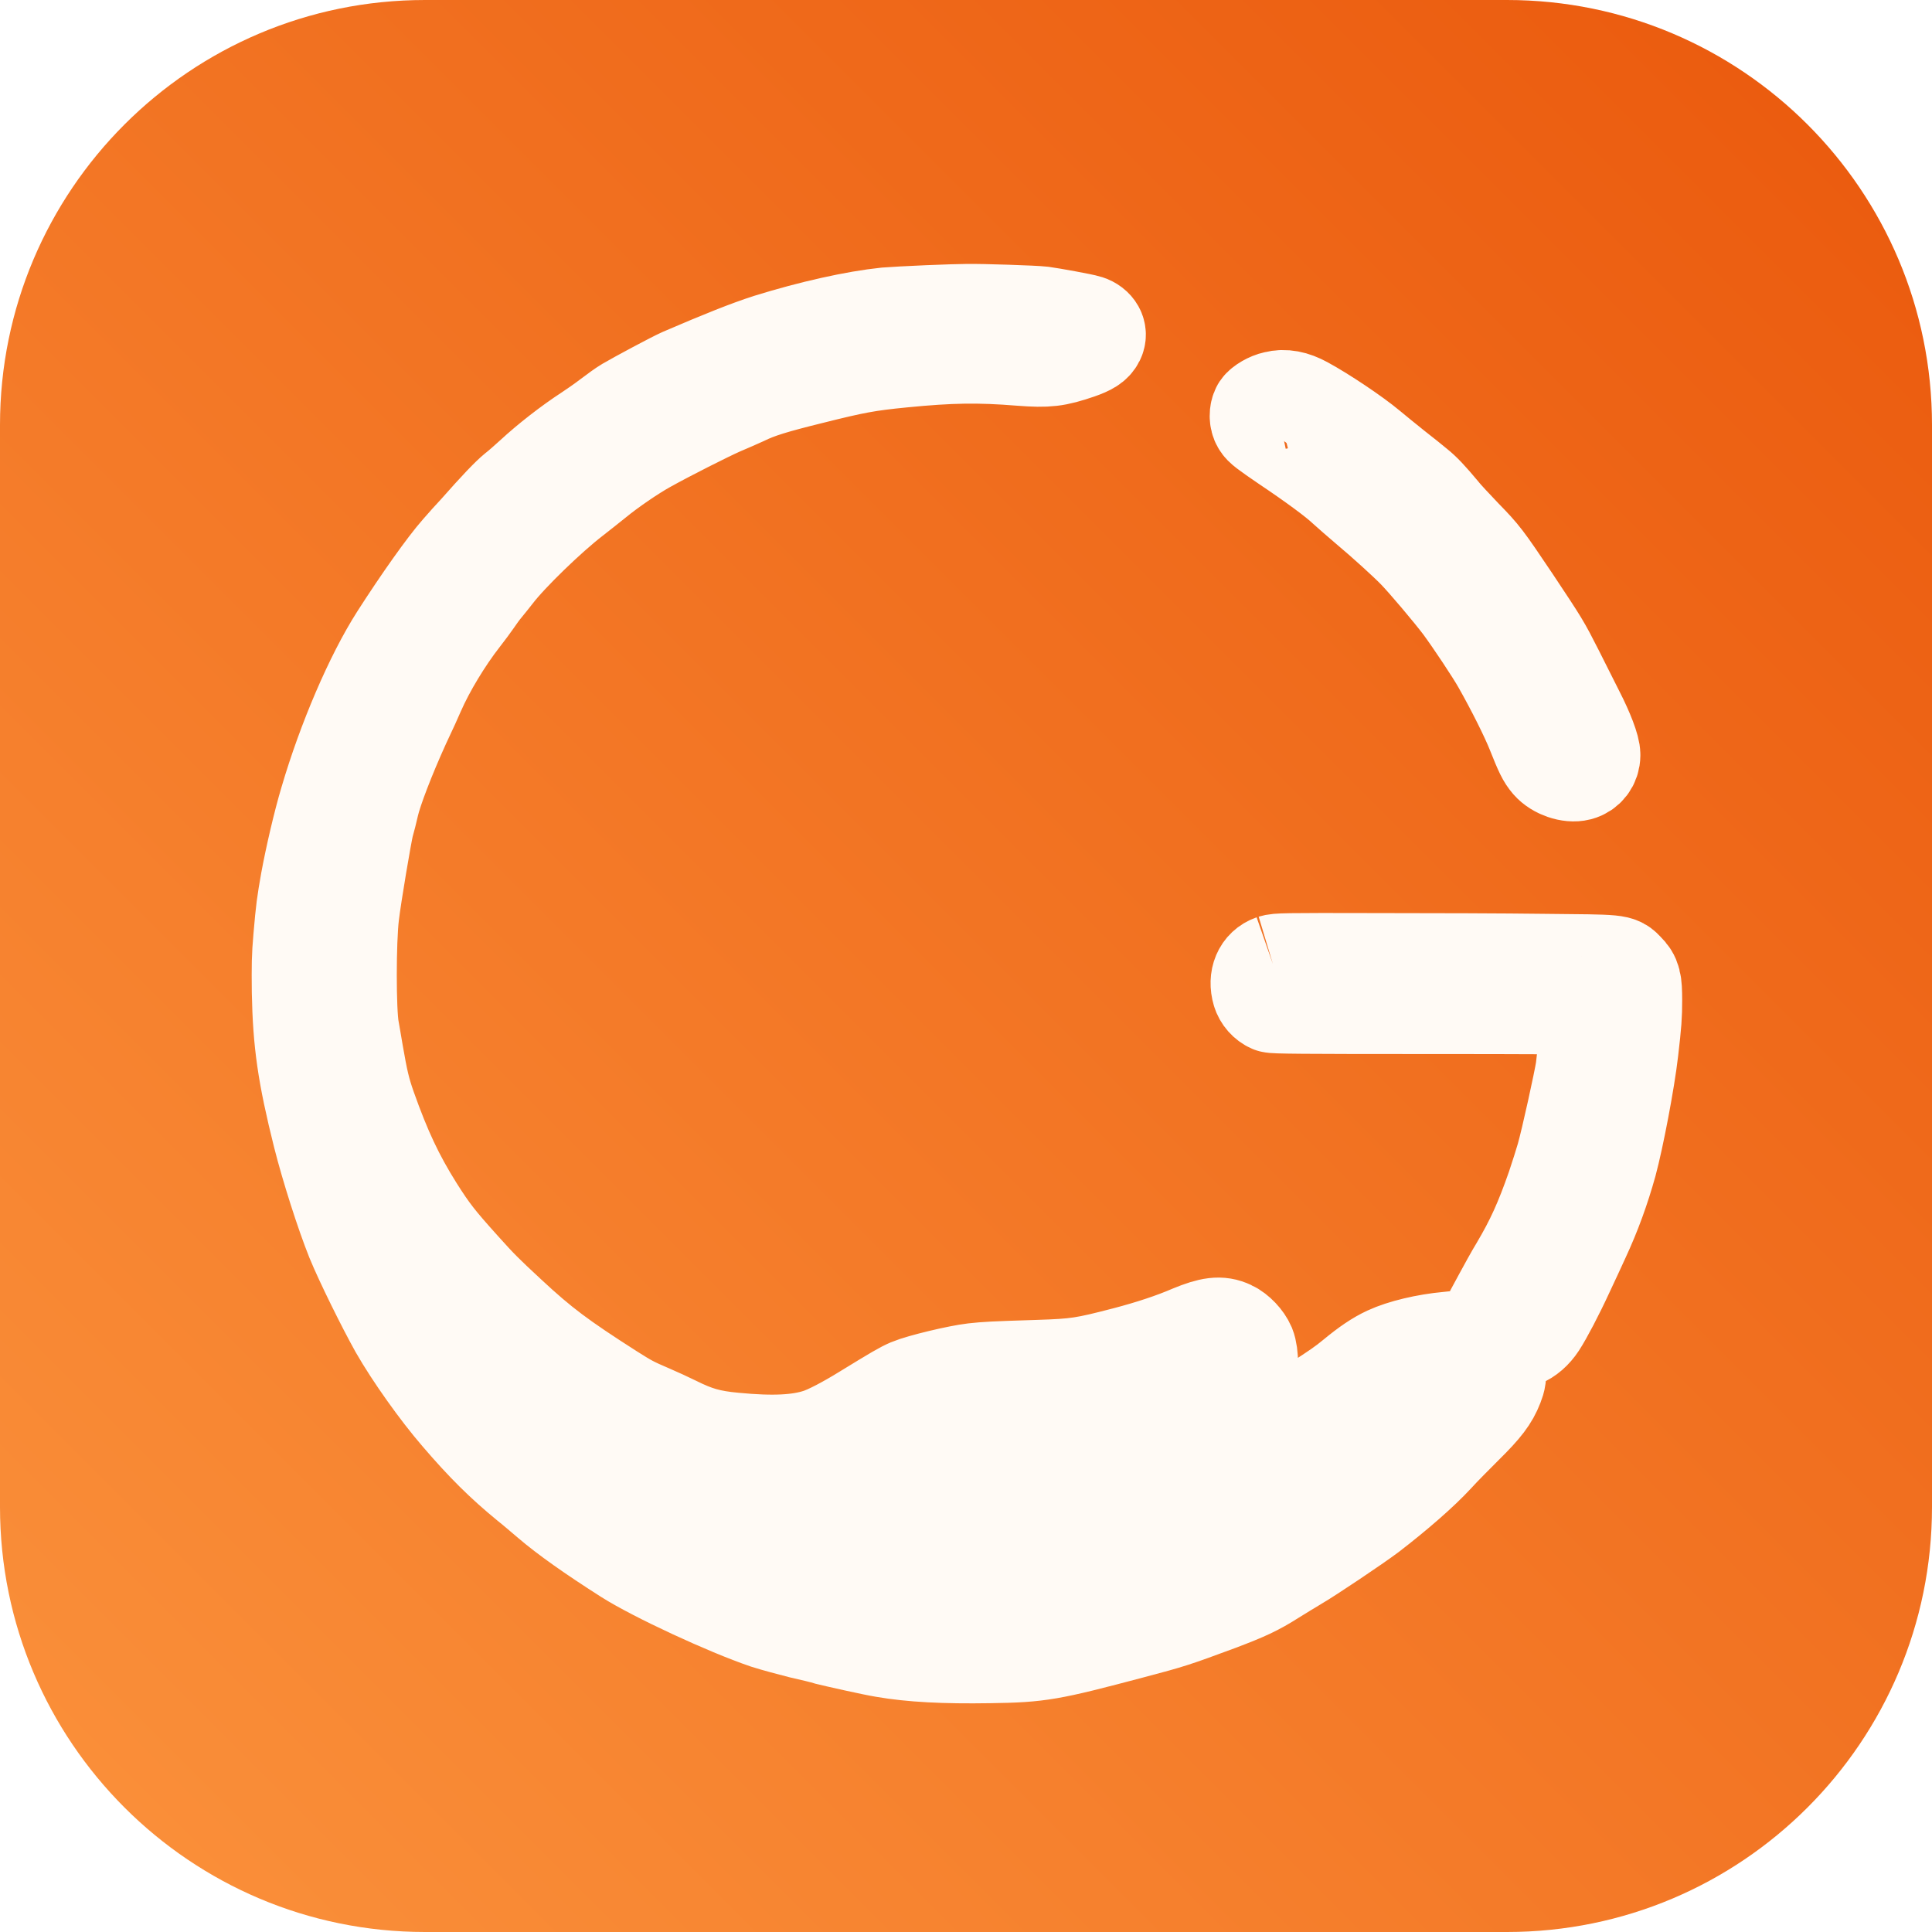
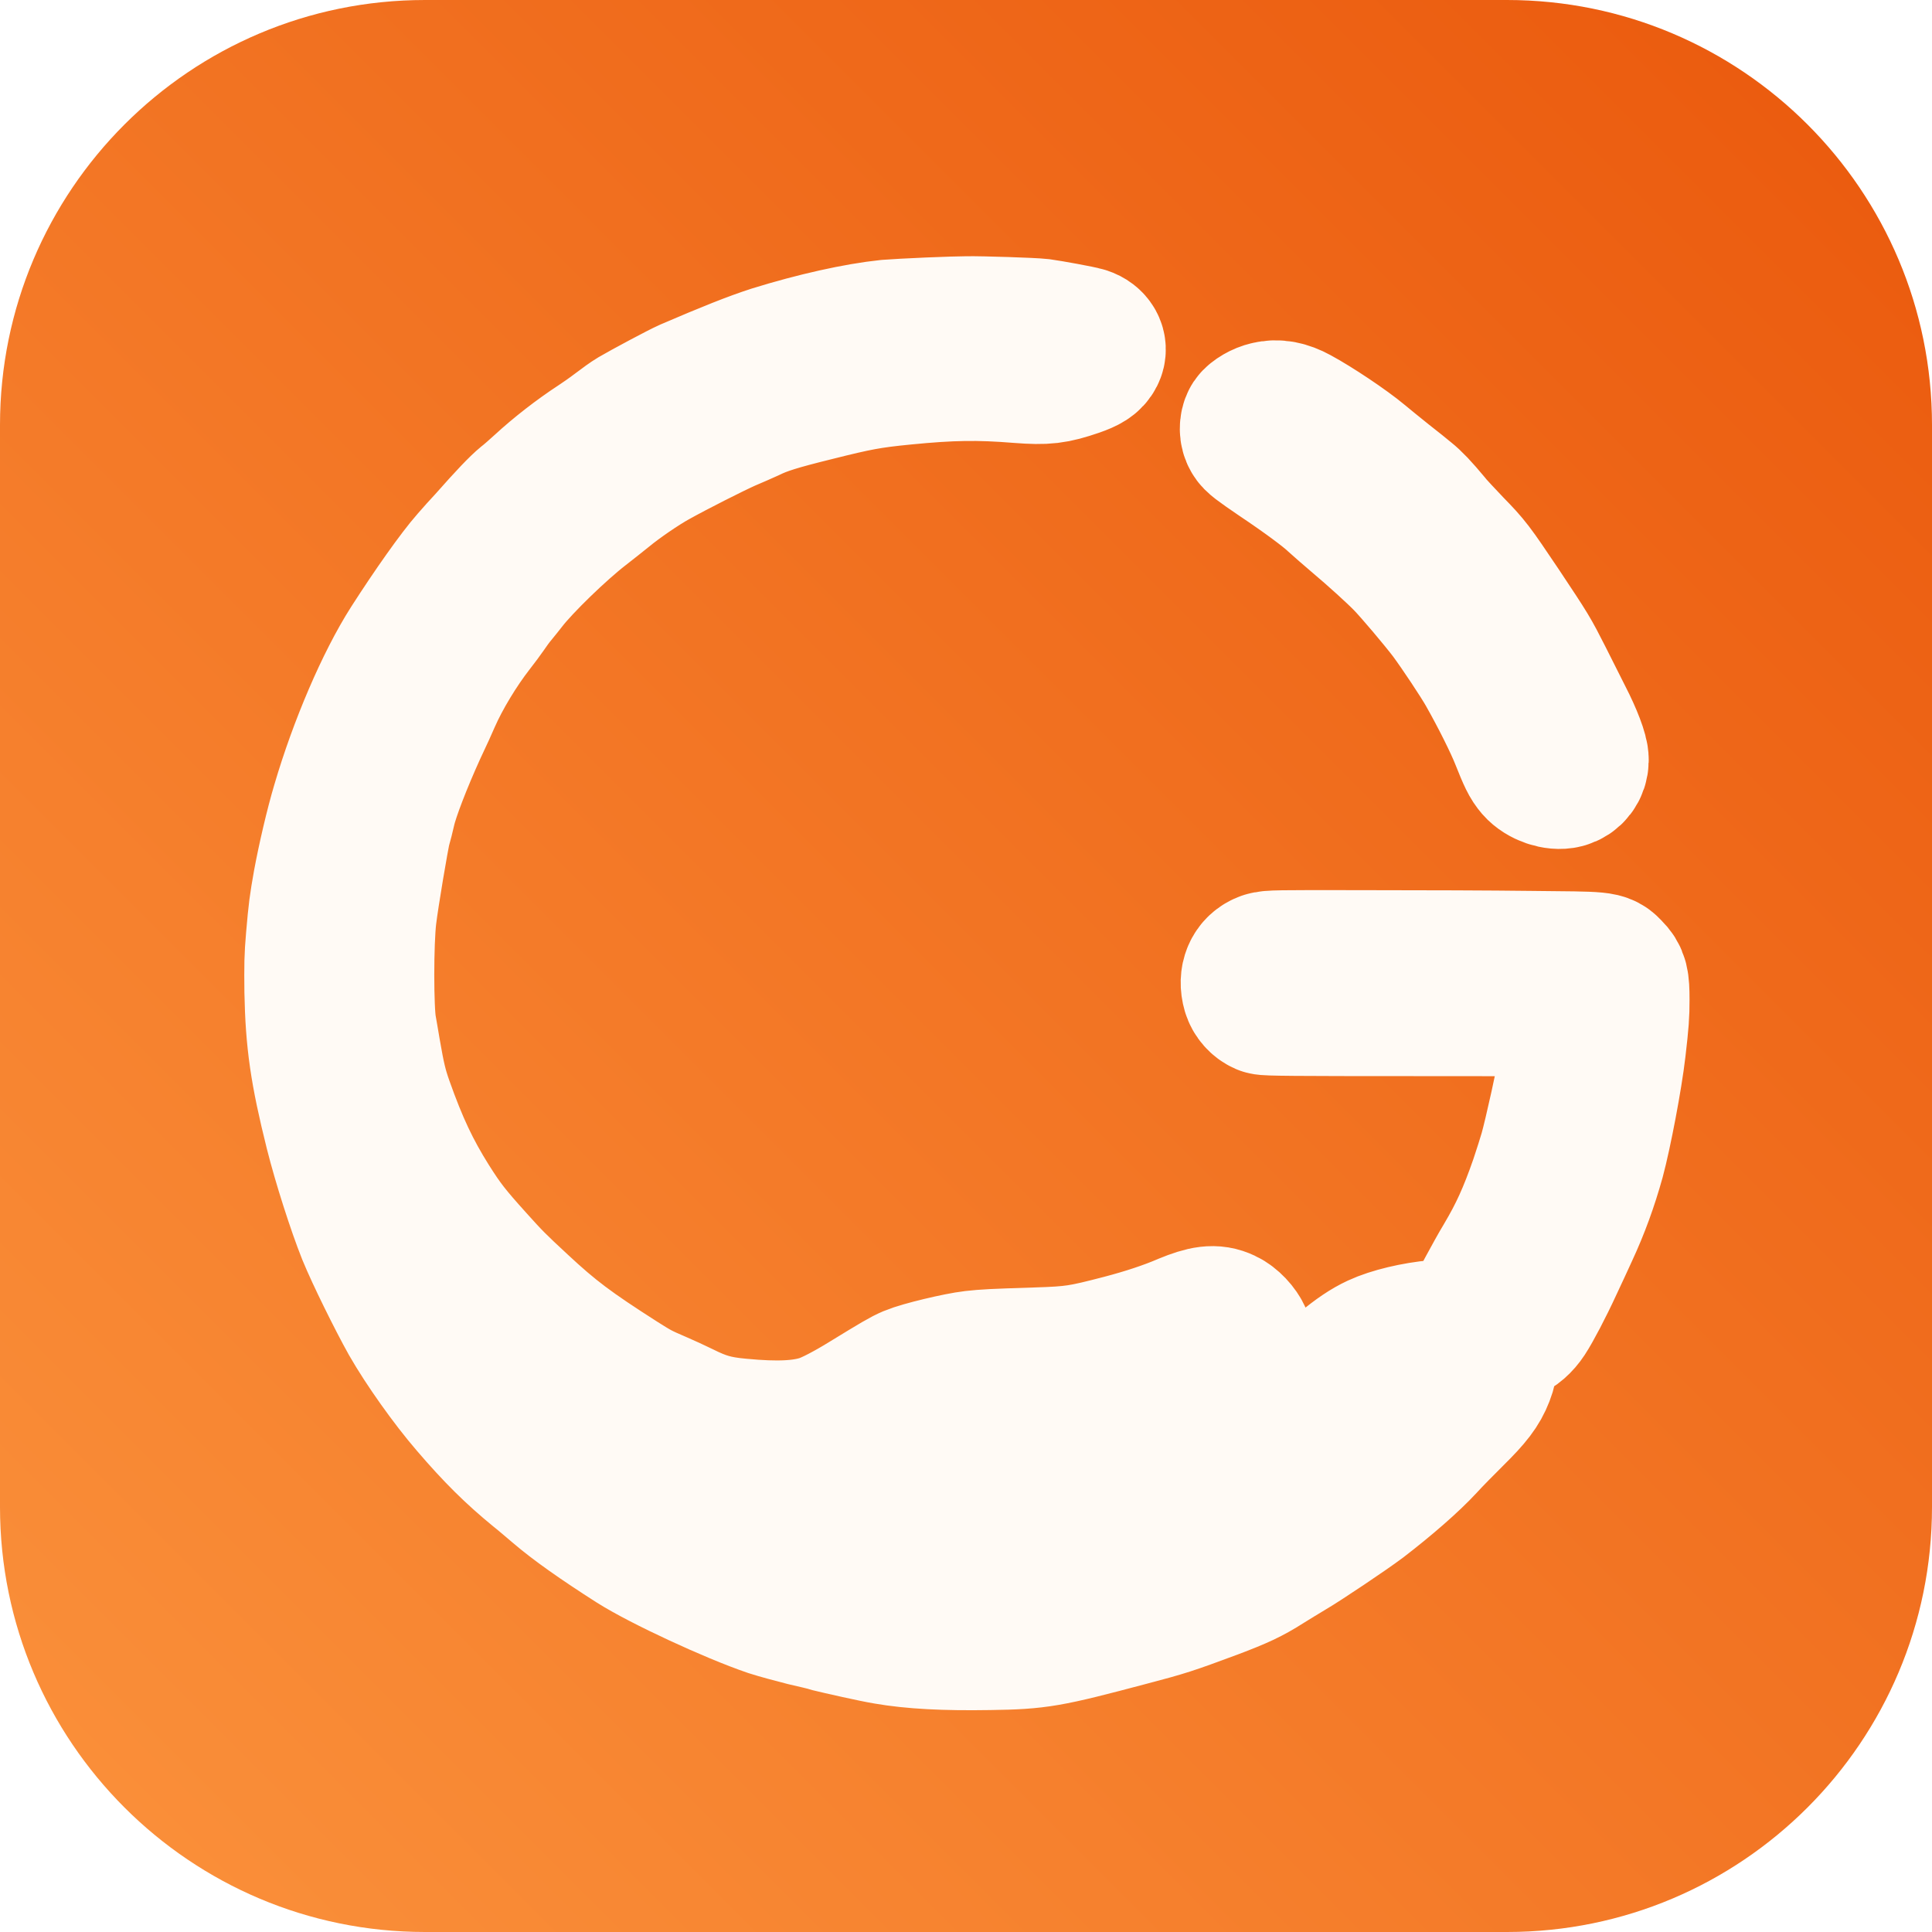
<svg xmlns="http://www.w3.org/2000/svg" viewBox="0 0 100 100">
  <defs>
    <linearGradient id="t" x1="0" y1="1" x2="1" y2="0">
      <stop offset="0" stop-color="#fb923c" />
      <stop offset="1" stop-color="#ea580c" />
    </linearGradient>
  </defs>
  <rect width="100" height="100" rx="22" fill="url(#t)" />
-   <g transform="translate(50 50) scale(0.128) translate(-1045.5 -448.5)">
-     <path fill-rule="evenodd" d="M1030.1 185.1c-6.9 .3-14.5 .7-16.8 .9c-12.6 1.3-30.1 5.2-47.5 10.6c-8.1 2.6-18.4 6.7-34.9 13.8c-3.2 1.4-17.8 9.2-22.4 11.9c-1.2 .7-4.3 2.9-6.9 4.9c-2.6 2-6.5 4.7-8.5 6c-7.5 4.9-15.9 11.4-22.5 17.5c-2.1 1.9-5.1 4.6-6.8 5.9c-2.7 2.2-7.3 7-15.6 16.4c-2 2.1-5.2 5.7-7.2 8c-5.4 6.1-15.5 20.4-24.8 34.9c-10.1 15.8-21.2 41.7-28.3 65.9c-2.7 9-5.9 22.8-7.7 32.6c-1.6 9.1-1.9 11.1-2.9 22.7c-.7 8.1-.7 11-.6 21.9c.4 20.3 2.2 33.1 8.4 57.9c3.3 13.1 9.2 31.5 13.4 42c3.6 8.8 12.4 26.6 17.6 35.9c6 10.5 16.5 25.3 24.8 34.9c10.2 11.9 17.8 19.4 27.8 27.6c2.3 1.8 6.1 5.1 8.6 7.2c7 6 17.2 13.2 31.3 22.2c11.5 7.3 40.6 20.8 56.2 26.1c3.4 1.1 9.8 2.8 14.1 3.9c4.4 1 9.1 2.1 10.5 2.6c3.6 .9 18.7 4.3 23.1 5c11 1.9 24.2 2.6 42.6 2.3c20.2-.3 24-1 57.2-9.8c15.9-4.2 17.1-4.6 35.2-11.3c10.8-4.1 15-6 21.9-10.4c2.7-1.7 7-4.3 9.5-5.8c5.5-3.2 23.8-15.5 29.4-19.7c10.8-8.3 20.8-17 26.8-23.5c2.6-2.9 8-8.3 11.8-12.1c7.6-7.5 10.3-11.1 12.2-16c1-2.6 1.1-3.2 1-7.9c0-6.2-.5-9.2-1.8-10.5c-1.2-1.2-4.9-1.4-9-.6c-1.7 .4-5.6 .9-8.8 1.2c-8.9 .8-18.5 3.1-24.3 5.8c-4.1 1.9-8.2 4.7-13.4 9c-4.1 3.4-7.3 5.6-15.7 11c-2.5 1.6-5.8 3.9-7.3 5.1c-1.6 1.3-4.2 3.4-5.9 4.7c-8.9 7.1-21.6 13.7-34.7 18.2c-13.6 4.5-19.8 5.6-32.2 5.6c-7.6 0-10.9-.4-10.9-1.3c0-.8 1-1.1 6.1-2.4c8.9-2.2 16.8-5.2 25.6-9.5c9-4.4 13.2-7.1 18.6-12c7.6-6.7 10.6-10.9 12.4-17.4c1.3-4.3 1.3-11.4 0-14.6c-1.1-2.6-3.9-5.6-6.5-6.8c-4-1.9-7.7-1.4-15.5 1.8c-7.4 3.2-16.5 6.2-26.4 8.8c-16.9 4.4-20 4.9-35.8 5.4c-18.6 .6-20.4 .7-26 1.3c-6.1 .7-21.2 4.3-25.7 6.2c-2.8 1.2-5.2 2.6-18.1 10.5c-7.6 4.7-14.7 8.4-18.7 9.7c-8.2 2.7-18.8 3.2-34.3 1.7c-10.1-.9-15.8-2.6-24.4-6.9c-2.4-1.2-6.8-3.2-9.8-4.5c-7.5-3.2-9.1-4.1-15.9-8.4c-20.5-13.1-28.3-18.9-41.6-31.3c-9.6-8.9-11.7-11-18.7-18.8c-10-11.1-12.9-14.8-18.9-24.3c-7.9-12.6-13.1-23.6-19.2-40.8c-2.4-6.8-3.4-11.1-5.3-22.1c-.6-3.7-1.4-8.1-1.7-9.9c-1.3-7.1-1.3-35.6 0-46.3c1-8.4 5.1-32.5 6-36.2c.6-2 1.5-5.7 2.1-8.3c1.4-6.1 6.6-19.6 12.6-32.8c2.6-5.5 5.3-11.4 6-13.1c4.1-9.4 11.3-21.3 18.1-30c1.8-2.3 4.1-5.4 5.2-7c1-1.5 2.8-4 4-5.4c1.2-1.4 3.1-3.9 4.4-5.5c6-7.8 21.7-23 31.4-30.5c2.8-2.2 6.9-5.4 9.1-7.2c5.8-4.8 15.2-11.2 21-14.4c8.8-4.9 23.9-12.5 29.7-15.1c3.1-1.3 7.4-3.2 9.6-4.2c5.7-2.8 12.2-4.8 27.2-8.5c17.5-4.4 22.8-5.4 37.1-6.8c19.3-1.9 30.8-2.1 48-.7c10.7 .8 14 .4 23.1-2.7c4.3-1.5 6-2.6 6.9-4.4c1.2-2.3-.2-4.9-3.3-5.9c-1.8-.6-14.5-2.9-18.2-3.4c-3.3-.4-24.7-1.1-30.4-1c-1.8 0-8.9 .2-15.8 .5M1170.7 219.8c-2.4 .5-5.2 2.2-6 3.4c-.9 1.6-.9 4.2 .1 5.8c.7 1.3 2.3 2.5 10.5 8.1c11.2 7.5 20.1 14.1 23.6 17.4c2 1.8 6.2 5.5 9.4 8.2c6.9 5.8 15.6 13.7 19.3 17.5c4.1 4.2 14.4 16.4 18.8 22.2c4.5 6.1 12.9 18.7 15.7 23.7c5.5 9.7 11.3 21.3 13.8 27.6c3.3 8.3 4.2 10.1 6 12.2c2.6 3 7.9 4.8 11.3 3.9c3-.8 5-3.4 5-6.6c.1-2.5-2.6-9.5-6.3-16.7c-1.9-3.8-5.7-11.3-8.4-16.7c-5.6-11-5.6-11-17.5-28.9c-11.5-17.1-12.1-17.9-19.6-25.6c-3.5-3.7-7.6-8-9-9.8c-5.1-6.1-7.5-8.6-10-10.6c-1.3-1.1-5.4-4.4-9-7.2c-3.6-2.9-8.2-6.6-10.2-8.3c-6.1-5.1-18.7-13.5-26.1-17.5c-4.2-2.3-7.9-3-11.4-2.1M1169.6 447.7c-4.3 1.5-6.2 6-4.7 11.1c.6 2.1 2.3 4 4.2 4.8c.9 .4 12.5 .5 61.8 .5c43.5 0 61.4 .1 62.8 .4c3 .6 3.8 1.7 3.8 5.1c0 3.6-1 15.6-1.7 20.7c-.7 4.7-5.9 28.5-7.9 35.5c-.7 2.5-2.5 8.1-3.9 12.3c-4.8 13.8-8.6 22.1-14.7 32.4c-1.9 3.1-4.9 8.6-6.8 12.1l-3.4 6.3l0 3.2c0 4 .7 5.4 3.2 6.7c4.8 2.4 10.5 .1 14.3-5.7c2.3-3.5 7-12.4 11-21.1c2.2-4.7 5.1-10.9 6.4-13.8c4.6-9.9 8.1-19.6 11-30c2.8-10.4 7.2-33.4 8.6-45.6c1.3-11.2 1.5-14.1 1.5-20.2c0-7.4-.4-9.1-3-11.7c-3.1-3.2-1.9-3-33.2-3.3c-15-.2-45.3-.3-67.3-.3c-38.2-.1-40 0-42 .6" fill="#fffaf5" stroke="#fffaf5" stroke-width="40" stroke-linejoin="round" />
-     <path d="M832.5 587.3c0 2.2 14.9 25.2 21 32.2c4.4 5.1 19.6 20.2 26 25.8c14.1 12.3 18.9 16.2 23.5 18.8c4.4 2.6 16 10 19.5 12.6c3.8 2.8 7.5 4.8 12.5 6.9c2 .8 5.3 2.3 7.3 3.2c5.7 2.5 21.8 8.3 27.2 9.8c2.7 .8 8.1 2.2 12.1 3.2c3.9 .9 9.2 2.3 11.8 3.1c15.6 4.3 24.1 5.3 50.5 5.9c24.6 .5 35.5-.1 46.9-2.5c19.4-4 33.8-8.5 48-14.9c2.4-1.2 8-3.7 12.5-5.7c4.4-2 9.7-4.6 11.8-5.7c13.2-7.5 29.6-18.3 35.5-23.6c1.3-1.2 4.4-3.7 6.8-5.5c12.2-9.2 25.7-21.9 31.3-29.5c3.2-4.4 3-5.9-.7-5c-2.4 .6-12 4-14.1 5.1c-2.5 1.3-10.1 6.7-19.1 13.8c-4.1 3.2-10.3 7.7-13.8 10.1c-3.4 2.4-7.7 5.3-9.5 6.5c-1.9 1.3-7.6 4.7-12.7 7.6c-8 4.5-10.4 5.7-16.4 8c-7.8 2.9-24 7.8-31.1 9.3c-9 1.9-20.2 1.1-33.2-2.5c-8.8-2.4-11.2-3.6-14.4-6.8c-3.5-3.5-5-6.6-5-10.5c0-6.7 4.4-10 17.7-13.3c2.1-.5 6-1.6 8.8-2.5c2.7-.8 8.8-2.5 13.4-3.7c9.4-2.4 12.6-3.7 19.7-7.5c6.3-3.5 8-4.7 11.5-8.7c3.6-4.2 4.8-6.3 4.1-7.2c-.3-.3-1-.6-1.6-.6c-.6 0-4.8 1.4-9.4 3c-4.6 1.7-10.4 3.5-12.8 4.1c-2.5 .6-6.8 1.9-9.5 2.8c-10.6 3.6-16 4.7-29.8 5.8c-12.9 1.1-13.2 1.2-17.9 4.2c-2.2 1.3-2.7 1.5-4.8 1.5c-1.8 0-3.1-.3-5.3-1.2c-5.4-2.2-10.8-1.8-21.4 1.8c-6.8 2.2-11.4 4.5-18.8 9.2c-10.8 6.9-15.1 9.1-21.5 11c-15.4 4.4-30.5 4.7-50.1 .9c-6.1-1.1-9.8-2.5-16.9-6.1c-3.6-1.8-8.7-4.3-11.4-5.6c-6.3-3-12.5-6.3-20.3-10.9c-16-9.4-28.6-19.5-46.8-37.4c-9.6-9.4-11.1-10.6-11.1-9.3" fill="#fffaf5" stroke="#fffaf5" stroke-width="40" stroke-linejoin="round" />
-     <path d="M832.5 587.3c0 2.2 14.9 25.2 21 32.2c4.4 5.1 19.6 20.2 26 25.8c14.1 12.3 18.9 16.2 23.5 18.8c4.4 2.6 16 10 19.5 12.6c3.8 2.8 7.5 4.8 12.5 6.9c2 .8 5.3 2.3 7.3 3.2c5.7 2.5 21.8 8.3 27.2 9.8c2.7 .8 8.1 2.2 12.1 3.2c3.9 .9 9.2 2.3 11.8 3.1c15.6 4.3 24.1 5.3 50.5 5.9c24.6 .5 35.5-.1 46.9-2.5c19.4-4 33.8-8.5 48-14.9c2.4-1.2 8-3.7 12.5-5.7c4.4-2 9.7-4.6 11.8-5.7c13.2-7.5 29.6-18.3 35.5-23.6c1.3-1.2 4.4-3.7 6.8-5.5c12.2-9.2 25.7-21.9 31.3-29.5c3.2-4.4 3-5.9-.7-5c-2.4 .6-12 4-14.1 5.1c-2.5 1.3-10.1 6.7-19.1 13.8c-4.1 3.2-10.3 7.7-13.8 10.1c-3.4 2.4-7.7 5.3-9.5 6.5c-1.9 1.3-7.6 4.7-12.7 7.6c-8 4.5-10.4 5.7-16.4 8c-7.8 2.9-24 7.8-31.1 9.3c-9 1.9-20.2 1.1-33.2-2.5c-8.8-2.4-11.2-3.6-14.4-6.8c-3.5-3.5-5-6.6-5-10.5c0-6.7 4.4-10 17.7-13.3c2.1-.5 6-1.6 8.8-2.5c2.7-.8 8.8-2.5 13.4-3.7c9.4-2.4 12.6-3.7 19.7-7.5c6.3-3.5 8-4.7 11.5-8.7c3.6-4.2 4.8-6.3 4.1-7.2c-.3-.3-1-.6-1.6-.6c-.6 0-4.8 1.4-9.4 3c-4.6 1.7-10.4 3.5-12.8 4.1c-2.5 .6-6.8 1.9-9.5 2.8c-10.6 3.6-16 4.7-29.8 5.8c-12.9 1.1-13.2 1.2-17.9 4.2c-2.2 1.3-2.7 1.5-4.8 1.5c-1.8 0-3.1-.3-5.3-1.2c-5.4-2.2-10.8-1.8-21.4 1.8c-6.8 2.2-11.4 4.5-18.8 9.2c-10.8 6.9-15.1 9.1-21.5 11c-15.4 4.4-30.5 4.7-50.1 .9c-6.1-1.1-9.8-2.5-16.9-6.1c-3.6-1.8-8.7-4.3-11.4-5.6c-6.3-3-12.5-6.3-20.3-10.9c-16-9.4-28.6-19.5-46.8-37.4c-9.6-9.4-11.1-10.6-11.1-9.3" fill="#fffaf5" stroke="#fffaf5" stroke-width="40" stroke-linejoin="round" />
+   <g transform="translate(50 50) scale(0.125) translate(-1045.5 -448.5)">
+     <path d="M1030.1 185.1c-6.9 .3-14.5 .7-16.8 .9c-12.6 1.3-30.1 5.2-47.5 10.6c-8.1 2.6-18.4 6.7-34.9 13.8c-3.2 1.4-17.8 9.2-22.4 11.9c-1.2 .7-4.3 2.9-6.9 4.9c-2.6 2-6.5 4.7-8.5 6c-7.5 4.9-15.9 11.4-22.5 17.5c-2.1 1.9-5.1 4.6-6.8 5.9c-2.7 2.2-7.3 7-15.6 16.4c-2 2.1-5.2 5.7-7.2 8c-5.4 6.1-15.5 20.4-24.8 34.9c-10.1 15.8-21.2 41.7-28.3 65.9c-2.7 9-5.9 22.8-7.7 32.6c-1.6 9.1-1.9 11.1-2.9 22.7c-.7 8.1-.7 11-.6 21.9c.4 20.3 2.2 33.1 8.4 57.9c3.3 13.1 9.2 31.5 13.4 42c3.6 8.8 12.4 26.6 17.6 35.9c6 10.5 16.5 25.3 24.8 34.9c10.2 11.9 17.8 19.4 27.8 27.6c2.3 1.8 6.1 5.1 8.6 7.2c7 6 17.2 13.2 31.3 22.2c11.5 7.3 40.6 20.8 56.2 26.1c3.4 1.1 9.8 2.8 14.1 3.9c4.4 1 9.1 2.1 10.5 2.6c3.6 .9 18.7 4.3 23.1 5c11 1.9 24.2 2.6 42.6 2.3c20.2-.3 24-1 57.2-9.8c15.9-4.2 17.1-4.6 35.2-11.3c10.8-4.1 15-6 21.9-10.4c2.7-1.7 7-4.3 9.5-5.8c5.5-3.2 23.8-15.5 29.4-19.7c10.8-8.3 20.8-17 26.8-23.5c2.6-2.9 8-8.3 11.8-12.1c7.6-7.5 10.3-11.1 12.2-16c1-2.6 1.1-3.2 1-7.9c0-6.2-.5-9.2-1.8-10.5c-1.2-1.2-4.9-1.4-9-.6c-1.7 .4-5.6 .9-8.8 1.2c-8.9 .8-18.5 3.1-24.3 5.8c-4.1 1.9-8.2 4.7-13.4 9c-4.1 3.4-7.3 5.6-15.7 11c-2.5 1.6-5.8 3.9-7.3 5.1c-1.6 1.3-4.2 3.4-5.9 4.7c-8.9 7.1-21.6 13.7-34.7 18.2c-13.6 4.5-19.8 5.6-32.2 5.6c-7.6 0-10.9-.4-10.9-1.3c0-.8 1-1.1 6.1-2.4c8.9-2.2 16.8-5.2 25.6-9.5c9-4.4 13.2-7.1 18.6-12c7.6-6.7 10.6-10.9 12.4-17.4c1.3-4.3 1.3-11.4 0-14.6c-1.1-2.6-3.9-5.6-6.5-6.8c-4-1.9-7.7-1.4-15.5 1.8c-7.4 3.2-16.5 6.2-26.4 8.8c-16.9 4.4-20 4.9-35.8 5.4c-18.6 .6-20.4 .7-26 1.3c-6.1 .7-21.2 4.3-25.7 6.2c-2.8 1.2-5.2 2.6-18.1 10.5c-7.6 4.7-14.7 8.4-18.7 9.7c-8.2 2.7-18.8 3.2-34.3 1.7c-10.1-.9-15.8-2.6-24.4-6.9c-2.4-1.2-6.8-3.2-9.8-4.5c-7.5-3.2-9.1-4.1-15.9-8.4c-20.5-13.1-28.3-18.9-41.6-31.3c-9.6-8.9-11.7-11-18.7-18.8c-10-11.1-12.9-14.8-18.9-24.3c-7.9-12.6-13.1-23.6-19.2-40.8c-2.4-6.8-3.4-11.1-5.3-22.1c-.6-3.7-1.4-8.1-1.7-9.9c-1.3-7.1-1.3-35.6 0-46.3c1-8.4 5.1-32.5 6-36.2c.6-2 1.5-5.7 2.1-8.3c1.4-6.1 6.6-19.6 12.6-32.8c2.6-5.5 5.3-11.4 6-13.1c4.1-9.4 11.3-21.3 18.1-30c1.8-2.3 4.1-5.4 5.2-7c1-1.5 2.8-4 4-5.4c1.2-1.4 3.1-3.9 4.4-5.5c6-7.8 21.7-23 31.4-30.5c2.8-2.2 6.9-5.4 9.1-7.2c5.8-4.8 15.2-11.2 21-14.4c8.8-4.9 23.9-12.5 29.7-15.1c3.1-1.3 7.4-3.2 9.6-4.2c5.7-2.8 12.2-4.8 27.2-8.5c17.5-4.4 22.8-5.4 37.1-6.8c19.3-1.9 30.8-2.1 48-.7c10.7 .8 14 .4 23.1-2.7c4.3-1.5 6-2.6 6.9-4.4c1.2-2.3-.2-4.9-3.3-5.9c-1.8-.6-14.5-2.9-18.2-3.4c-3.3-.4-24.7-1.1-30.4-1c-1.8 0-8.9 .2-15.8 .5M1170.7 219.8c-2.4 .5-5.2 2.2-6 3.4c-.9 1.6-.9 4.2 .1 5.8c.7 1.3 2.3 2.5 10.5 8.1c11.2 7.5 20.1 14.1 23.6 17.4c2 1.8 6.2 5.5 9.4 8.2c6.9 5.8 15.6 13.7 19.3 17.5c4.1 4.2 14.4 16.4 18.8 22.2c4.5 6.1 12.9 18.7 15.7 23.7c5.5 9.7 11.3 21.3 13.8 27.6c3.3 8.3 4.2 10.1 6 12.2c2.6 3 7.9 4.8 11.3 3.9c3-.8 5-3.4 5-6.6c.1-2.5-2.6-9.5-6.3-16.7c-1.9-3.8-5.7-11.3-8.4-16.7c-5.6-11-5.6-11-17.5-28.9c-11.5-17.1-12.1-17.9-19.6-25.6c-3.5-3.7-7.6-8-9-9.8c-5.1-6.1-7.5-8.6-10-10.6c-1.3-1.1-5.4-4.4-9-7.2c-3.6-2.9-8.2-6.6-10.2-8.3c-6.1-5.1-18.7-13.5-26.1-17.5c-4.2-2.3-7.9-3-11.4-2.1M1169.6 447.7c-4.3 1.5-6.2 6-4.7 11.1c.6 2.1 2.3 4 4.2 4.8c.9 .4 12.5 .5 61.8 .5c43.5 0 61.4 .1 62.8 .4c3 .6 3.8 1.7 3.8 5.1c0 3.6-1 15.6-1.7 20.7c-.7 4.7-5.9 28.5-7.9 35.5c-.7 2.5-2.5 8.1-3.9 12.3c-4.8 13.8-8.6 22.1-14.7 32.4c-1.9 3.1-4.9 8.6-6.8 12.1l-3.4 6.3l0 3.2c0 4 .7 5.4 3.2 6.7c4.8 2.4 10.5 .1 14.3-5.7c2.3-3.5 7-12.4 11-21.1c2.2-4.7 5.1-10.9 6.4-13.8c4.6-9.9 8.1-19.6 11-30c2.8-10.4 7.2-33.4 8.6-45.6c1.3-11.2 1.5-14.1 1.5-20.2c0-7.4-.4-9.1-3-11.7c-3.1-3.2-1.9-3-33.2-3.3c-15-.2-45.3-.3-67.3-.3c-38.2-.1-40 0-42 .6" fill="#fffaf5" stroke="#fffaf5" stroke-width="60" stroke-linejoin="round" stroke-linecap="round" />
+     <path d="M832.5 587.3c0 2.2 14.9 25.2 21 32.2c4.4 5.1 19.6 20.2 26 25.8c14.1 12.3 18.9 16.2 23.5 18.8c4.4 2.6 16 10 19.5 12.6c3.8 2.8 7.5 4.8 12.5 6.9c2 .8 5.3 2.3 7.3 3.2c5.7 2.5 21.8 8.3 27.2 9.8c2.7 .8 8.1 2.2 12.1 3.2c3.9 .9 9.2 2.3 11.8 3.1c15.6 4.3 24.1 5.3 50.5 5.9c24.6 .5 35.5-.1 46.9-2.5c19.4-4 33.8-8.5 48-14.9c2.4-1.2 8-3.7 12.5-5.7c4.4-2 9.7-4.6 11.8-5.7c13.2-7.5 29.6-18.3 35.5-23.6c1.3-1.2 4.4-3.7 6.8-5.5c12.2-9.2 25.7-21.9 31.3-29.5c3.2-4.4 3-5.9-.7-5c-2.4 .6-12 4-14.1 5.1c-2.5 1.3-10.1 6.7-19.1 13.8c-4.1 3.2-10.3 7.7-13.8 10.1c-3.4 2.4-7.7 5.3-9.5 6.5c-1.9 1.3-7.6 4.7-12.7 7.6c-8 4.5-10.4 5.7-16.4 8c-7.8 2.9-24 7.8-31.1 9.3c-9 1.9-20.2 1.1-33.2-2.5c-8.8-2.4-11.2-3.6-14.4-6.8c-3.5-3.5-5-6.6-5-10.5c0-6.7 4.4-10 17.7-13.3c2.1-.5 6-1.6 8.8-2.5c2.7-.8 8.8-2.5 13.4-3.7c9.4-2.4 12.6-3.7 19.7-7.5c6.3-3.5 8-4.7 11.5-8.7c3.6-4.2 4.8-6.3 4.1-7.2c-.3-.3-1-.6-1.6-.6c-.6 0-4.8 1.4-9.4 3c-4.6 1.7-10.4 3.5-12.8 4.1c-2.5 .6-6.8 1.9-9.5 2.8c-10.6 3.6-16 4.7-29.8 5.8c-12.9 1.1-13.2 1.2-17.9 4.2c-2.2 1.3-2.7 1.5-4.8 1.5c-1.8 0-3.1-.3-5.3-1.2c-5.4-2.2-10.8-1.8-21.4 1.8c-6.8 2.2-11.4 4.5-18.8 9.2c-10.8 6.9-15.1 9.1-21.5 11c-15.4 4.4-30.5 4.7-50.1 .9c-6.1-1.1-9.8-2.5-16.9-6.1c-3.6-1.8-8.7-4.3-11.4-5.6c-6.3-3-12.5-6.3-20.3-10.9c-16-9.4-28.6-19.5-46.8-37.4c-9.6-9.4-11.1-10.6-11.1-9.3" fill="#fffaf5" stroke="#fffaf5" stroke-width="60" stroke-linejoin="round" stroke-linecap="round" />
+     <path d="M832.5 587.3c0 2.2 14.9 25.2 21 32.2c4.4 5.1 19.6 20.2 26 25.8c14.1 12.3 18.9 16.2 23.5 18.8c4.4 2.6 16 10 19.5 12.6c3.8 2.8 7.5 4.8 12.5 6.9c2 .8 5.3 2.3 7.3 3.2c5.7 2.5 21.8 8.3 27.2 9.8c2.7 .8 8.1 2.2 12.1 3.2c3.9 .9 9.2 2.3 11.8 3.1c15.6 4.3 24.1 5.3 50.5 5.9c24.6 .5 35.5-.1 46.9-2.5c19.4-4 33.8-8.5 48-14.9c2.4-1.2 8-3.7 12.5-5.7c4.4-2 9.7-4.6 11.8-5.7c13.2-7.5 29.6-18.3 35.5-23.6c1.3-1.2 4.4-3.7 6.8-5.5c12.2-9.2 25.7-21.9 31.3-29.5c3.2-4.4 3-5.9-.7-5c-2.4 .6-12 4-14.1 5.1c-2.5 1.3-10.1 6.7-19.1 13.8c-4.1 3.2-10.3 7.7-13.8 10.1c-3.4 2.4-7.7 5.3-9.5 6.5c-1.9 1.3-7.6 4.7-12.7 7.6c-8 4.5-10.4 5.7-16.4 8c-7.8 2.9-24 7.8-31.1 9.3c-9 1.9-20.2 1.1-33.2-2.5c-8.8-2.4-11.2-3.6-14.4-6.8c-3.5-3.5-5-6.6-5-10.5c0-6.7 4.4-10 17.7-13.3c2.1-.5 6-1.6 8.8-2.5c2.7-.8 8.8-2.5 13.4-3.7c9.4-2.4 12.6-3.7 19.7-7.5c6.3-3.5 8-4.7 11.5-8.7c3.6-4.2 4.8-6.3 4.1-7.2c-.3-.3-1-.6-1.6-.6c-.6 0-4.8 1.4-9.4 3c-4.6 1.7-10.4 3.5-12.8 4.1c-2.5 .6-6.8 1.9-9.5 2.8c-10.6 3.6-16 4.7-29.8 5.8c-12.9 1.1-13.2 1.2-17.9 4.2c-2.2 1.3-2.7 1.5-4.8 1.5c-1.8 0-3.1-.3-5.3-1.2c-5.4-2.2-10.8-1.8-21.4 1.8c-6.8 2.2-11.4 4.5-18.8 9.2c-10.8 6.9-15.1 9.1-21.5 11c-15.4 4.4-30.5 4.7-50.1 .9c-6.1-1.1-9.8-2.5-16.9-6.1c-3.6-1.8-8.7-4.3-11.4-5.6c-6.3-3-12.5-6.3-20.3-10.9c-16-9.4-28.6-19.5-46.8-37.4c-9.6-9.4-11.1-10.6-11.1-9.3" fill="#fffaf5" stroke="#fffaf5" stroke-width="60" stroke-linejoin="round" stroke-linecap="round" />
  </g>
</svg>
